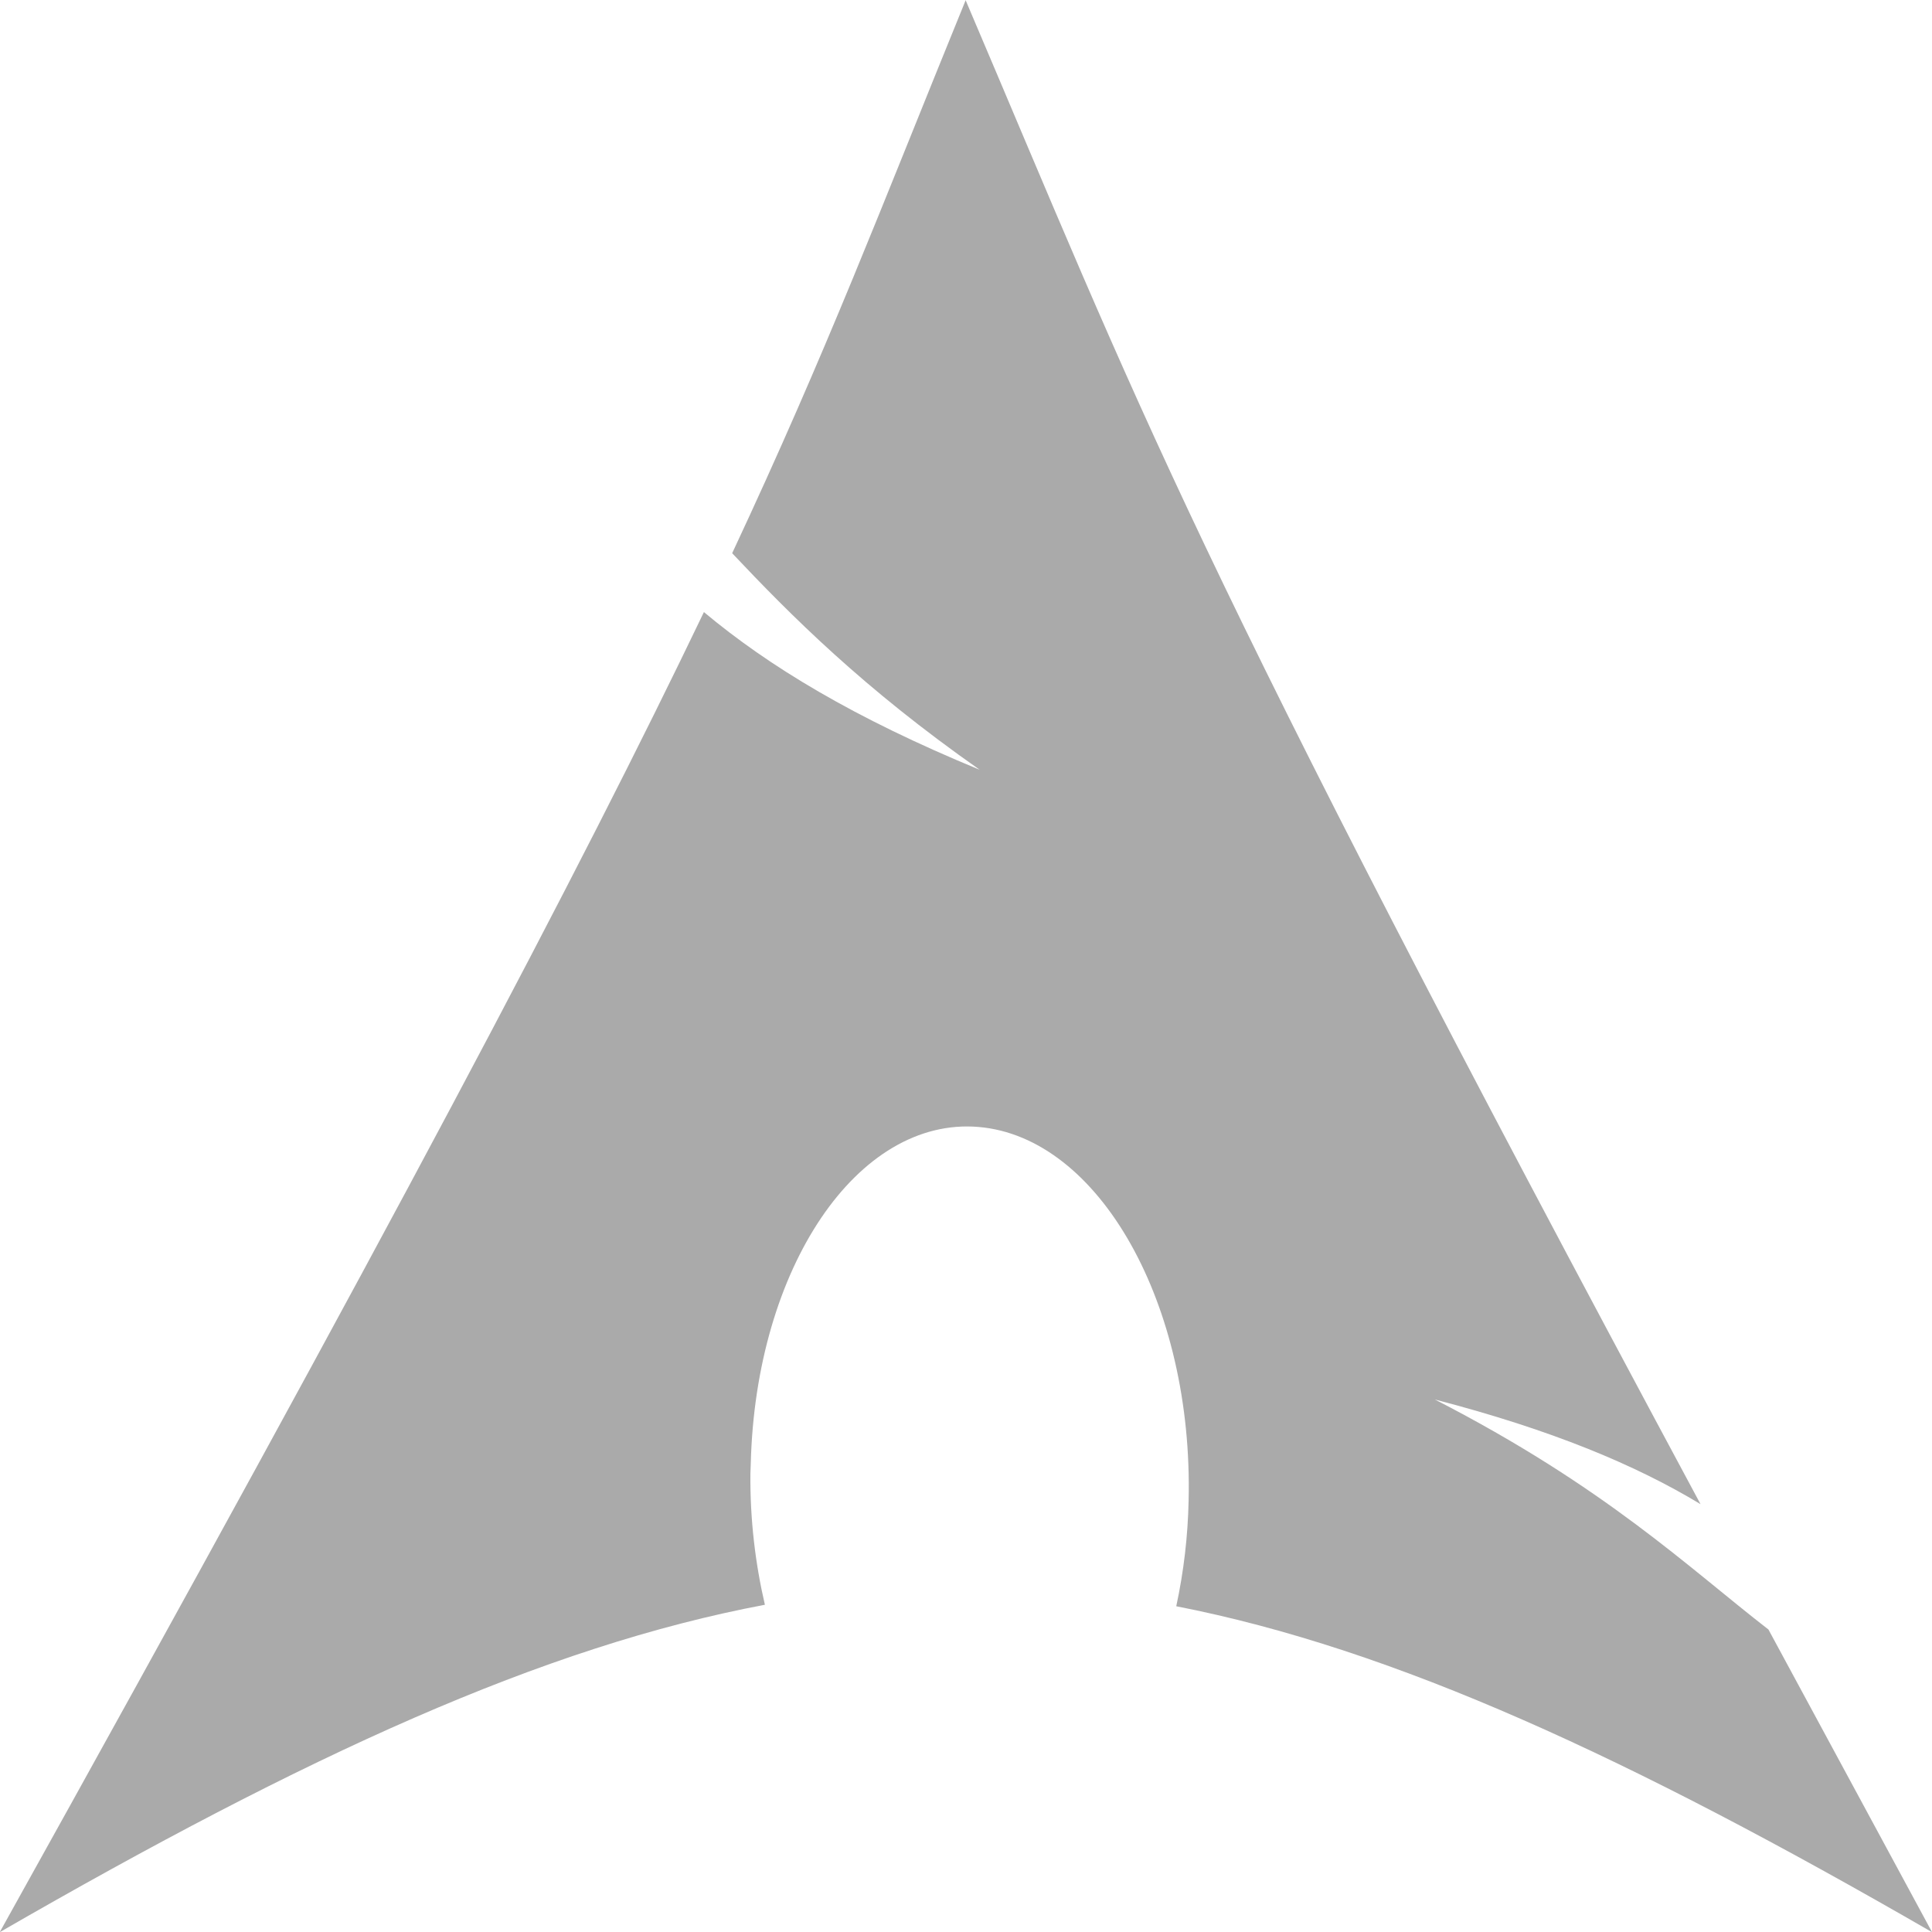
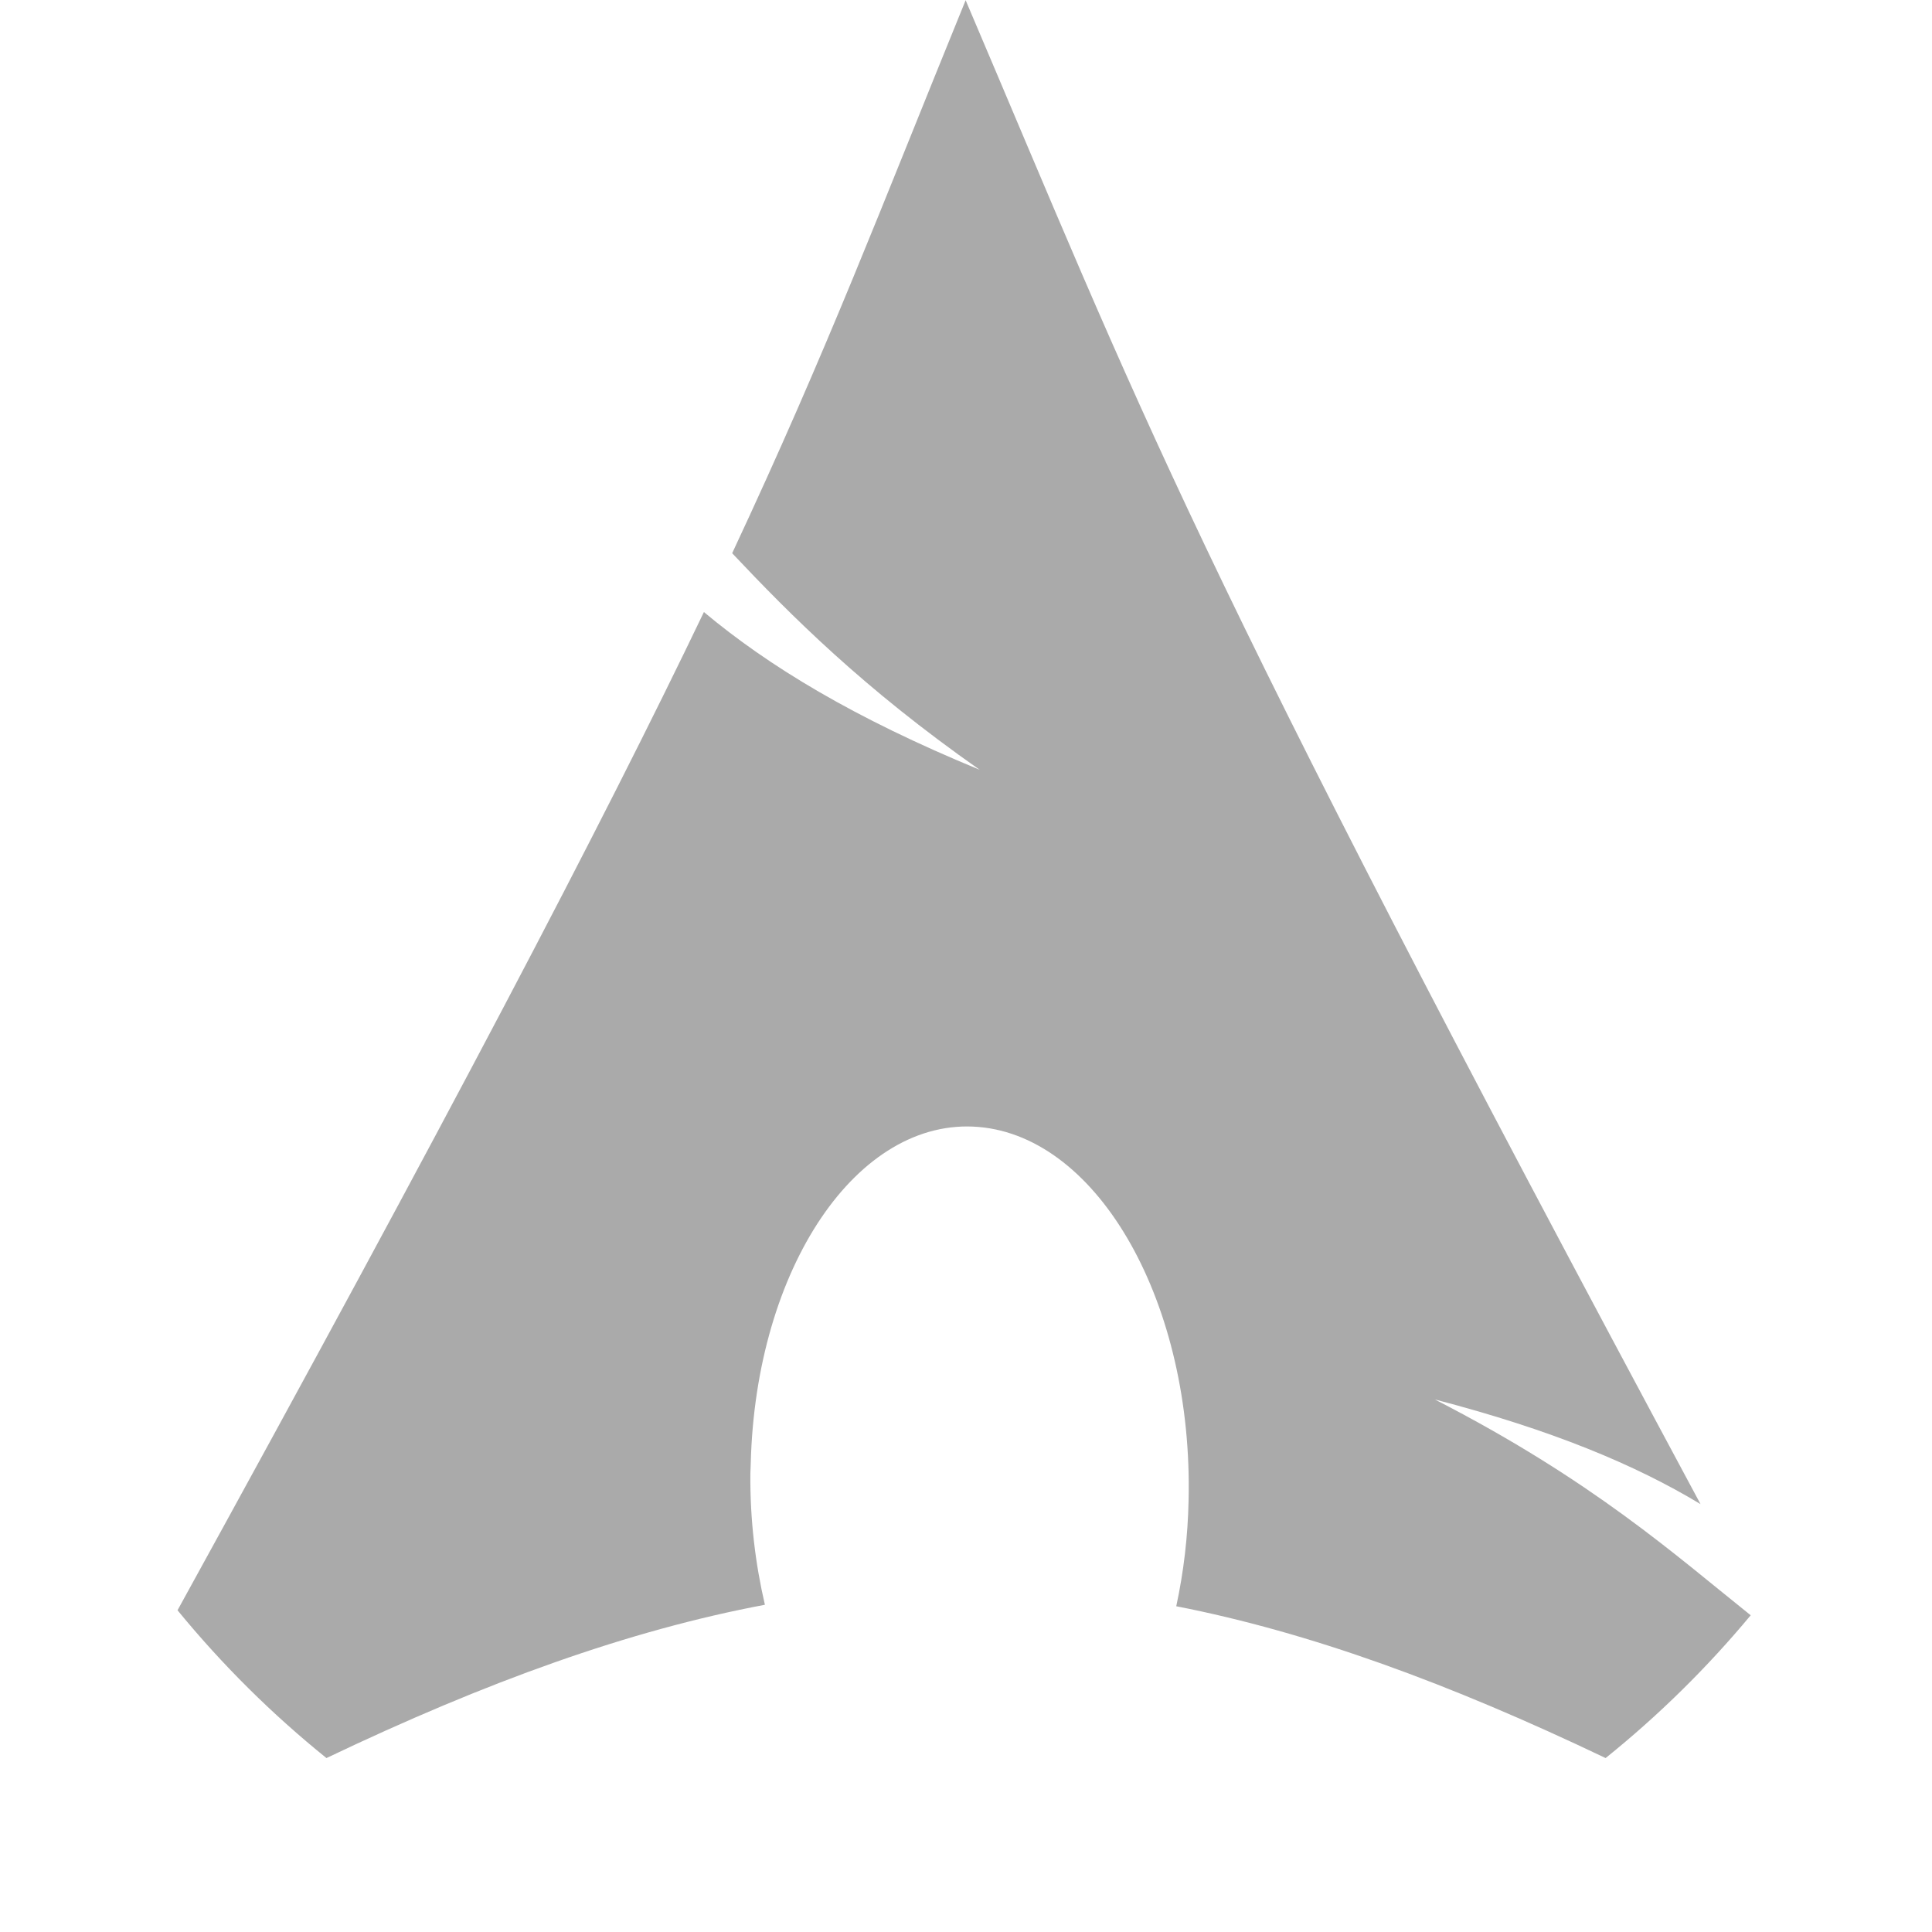
- <svg xmlns="http://www.w3.org/2000/svg" width="64" height="64">
-   <path d="M31.994-.006c-2.85 6.985-4.568 11.554-7.74 18.332 1.945 2.062 4.332 4.462 8.2 7.174-4.168-1.715-7-3.437-9.136-5.224-4.06 8.47-10.42 20.538-23.327 43.73C10.145 58.15 18 54.54 25.338 53.16c-.315-1.354-.494-2.818-.48-4.345l.012-.325c.16-6.5 3.542-11.498 7.547-11.158s7.118 5.886 6.957 12.386a18.36 18.36 0 0 1-.409 3.491c7.25 1.418 15.03 5.02 25.037 10.797l-5.42-10.026c-2.65-2.053-5.413-4.726-11.05-7.62 3.875 1.007 6.65 2.168 8.8 3.467-17.1-31.84-18.486-36.07-24.35-49.833z" fill="#AAAAAA" fill-rule="evenodd" />
+ <svg xmlns="http://www.w3.org/2000/svg" width="64" height="64" version="1.1" id="svg1">
+   <defs id="defs1" />
+   <path id="path2" style="fill:#aaaaaa;stroke-width:1.056;fill-opacity:1" d="M 31.982 -0.006 C 31.985 -0.001 31.986 0.003 31.988 0.008 C 31.99 0.003 31.992 -0.001 31.994 -0.006 L 31.982 -0.006 z M 31.988 0.008 C 29.142 6.984 27.424 11.553 24.254 18.326 C 26.199 20.388 28.585 22.788 32.453 25.5 C 28.285 23.785 25.454 22.062 23.318 20.275 C 19.96 27.281 14.79 37.153 5.881 53.342 A 33.78 33.78 0 0 0 10.814 58.238 C 16.124 55.705 20.831 54.008 25.338 53.16 C 25.023 51.806 24.843 50.341 24.857 48.814 L 24.869 48.49 C 25.029 41.99 28.413 36.992 32.418 37.332 C 36.423 37.672 39.534 43.219 39.373 49.719 A 18.36 18.36 0 0 1 38.965 53.209 C 43.379 54.072 47.997 55.758 53.188 58.238 A 33.78 33.78 0 0 0 57.994 53.508 C 55.506 51.521 52.765 49.046 47.531 46.359 C 51.406 47.366 54.182 48.527 56.332 49.826 C 39.238 17.998 37.847 13.758 31.988 0.008 z " />
</svg>
